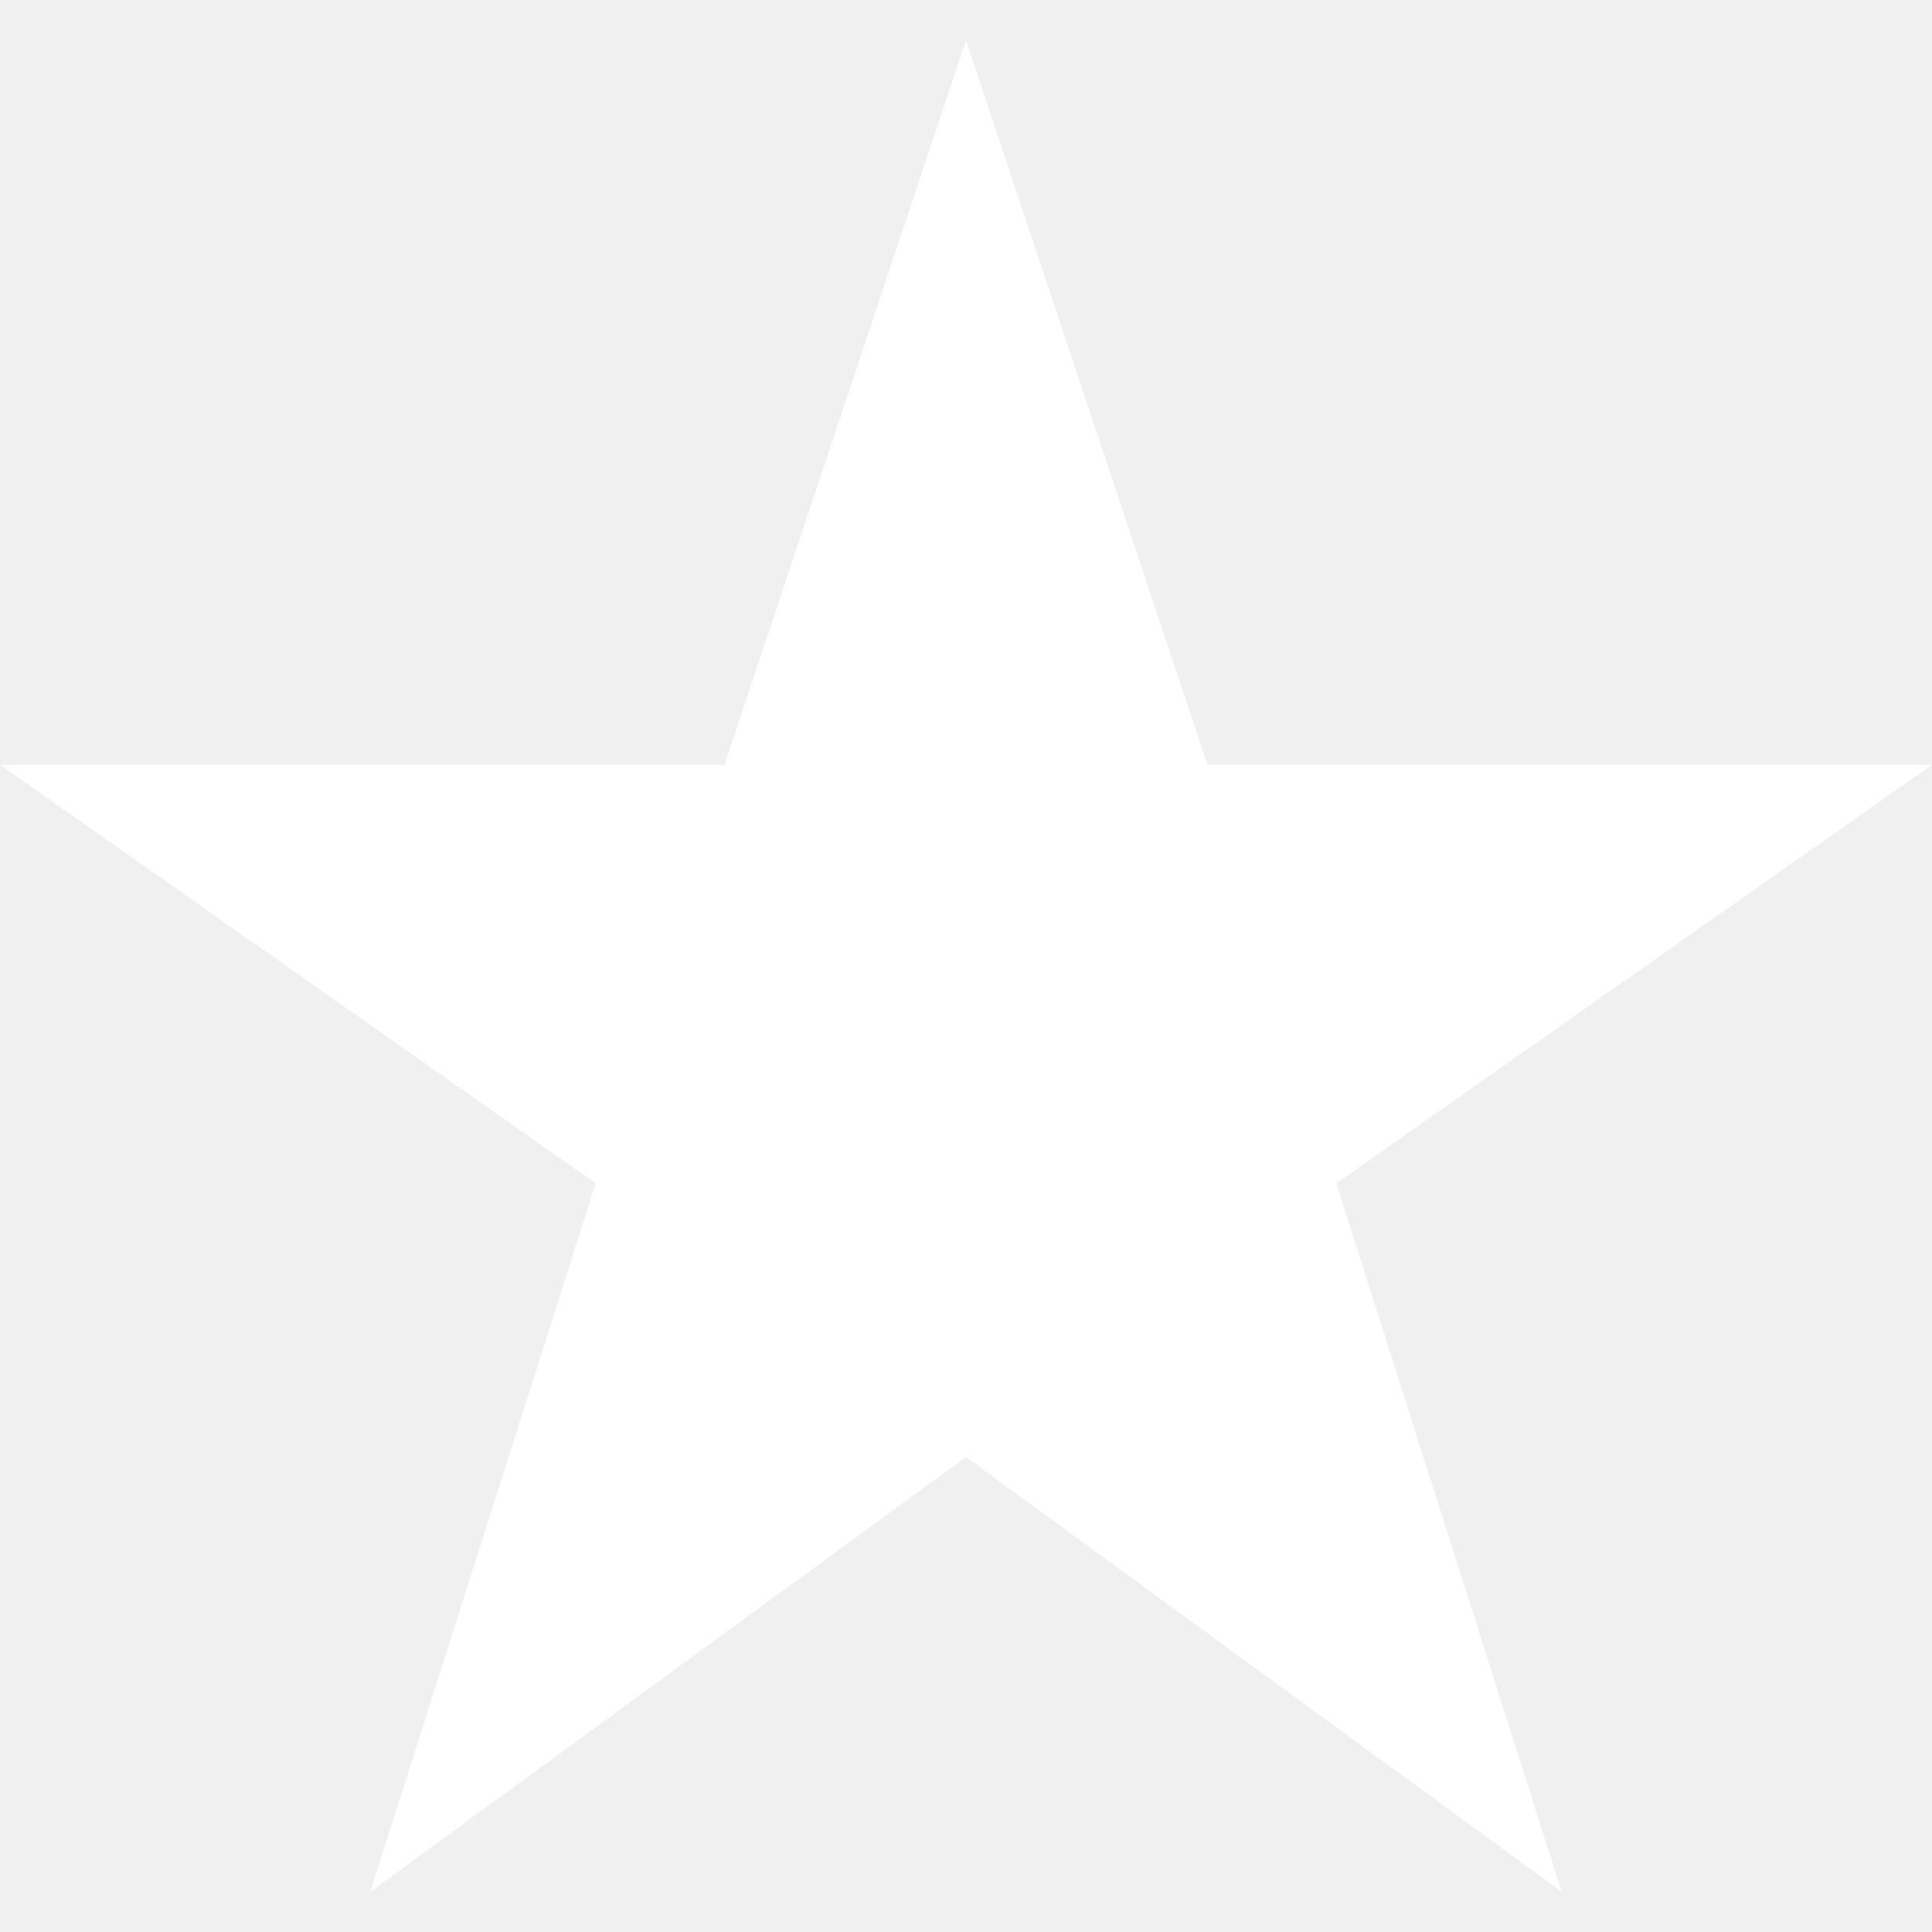
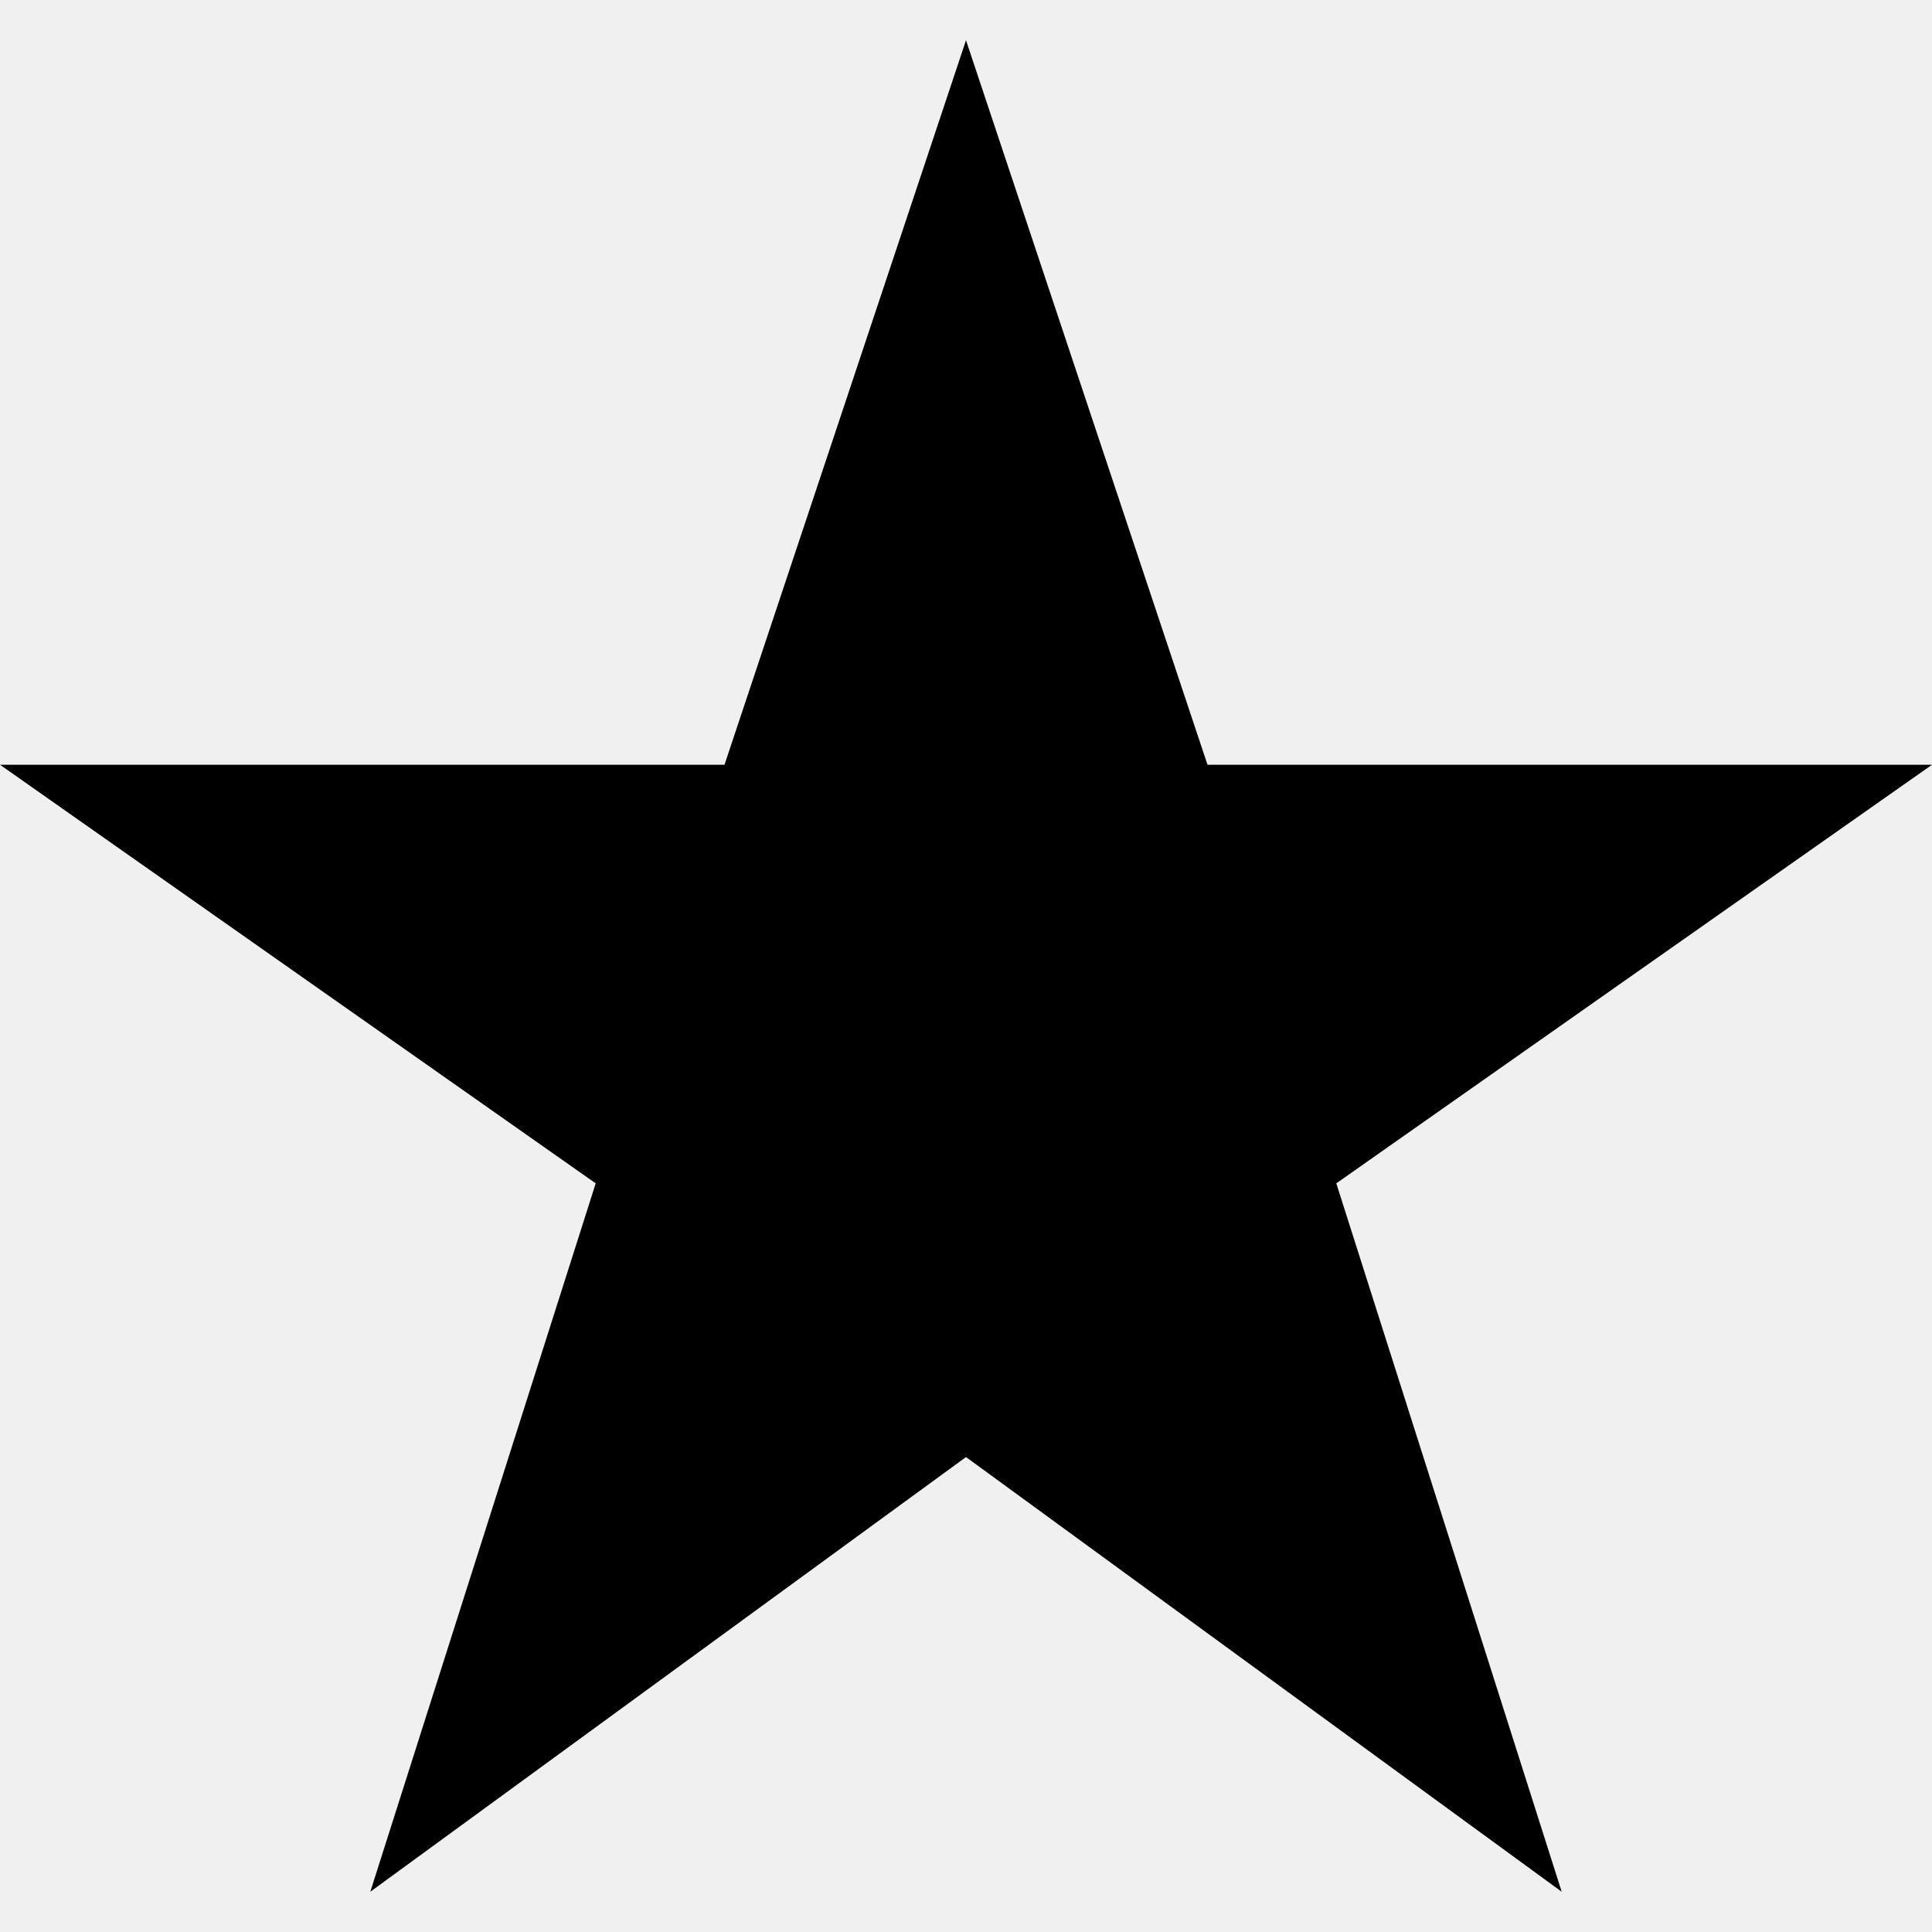
- <svg xmlns="http://www.w3.org/2000/svg" version="1.1" id="Capa_1" x="0px" y="0px" fill="white" width="306px" height="306px" viewBox="0 0 306 306" style="enable-background:new 0 0 306 306;" xml:space="preserve">
+ <svg xmlns="http://www.w3.org/2000/svg" version="1.1" id="events" x="0px" y="0px" fill="black" width="306px" height="306px" viewBox="0 0 306 306" style="enable-background:new 0 0 306 306;" xml:space="preserve">
  <g>
    <g id="star-rate">
      <polygon points="153,230.775 247.35,299.625 211.65,187.425 306,121.125 191.25,121.125 153,6.375 114.75,121.125 0,121.125     94.35,187.425 58.65,299.625   " />
    </g>
  </g>
  <g>
</g>
  <g>
</g>
  <g>
</g>
  <g>
</g>
  <g>
</g>
  <g>
</g>
  <g>
</g>
  <g>
</g>
  <g>
</g>
  <g>
</g>
  <g>
</g>
  <g>
</g>
  <g>
</g>
  <g>
</g>
  <g>
</g>
</svg>
